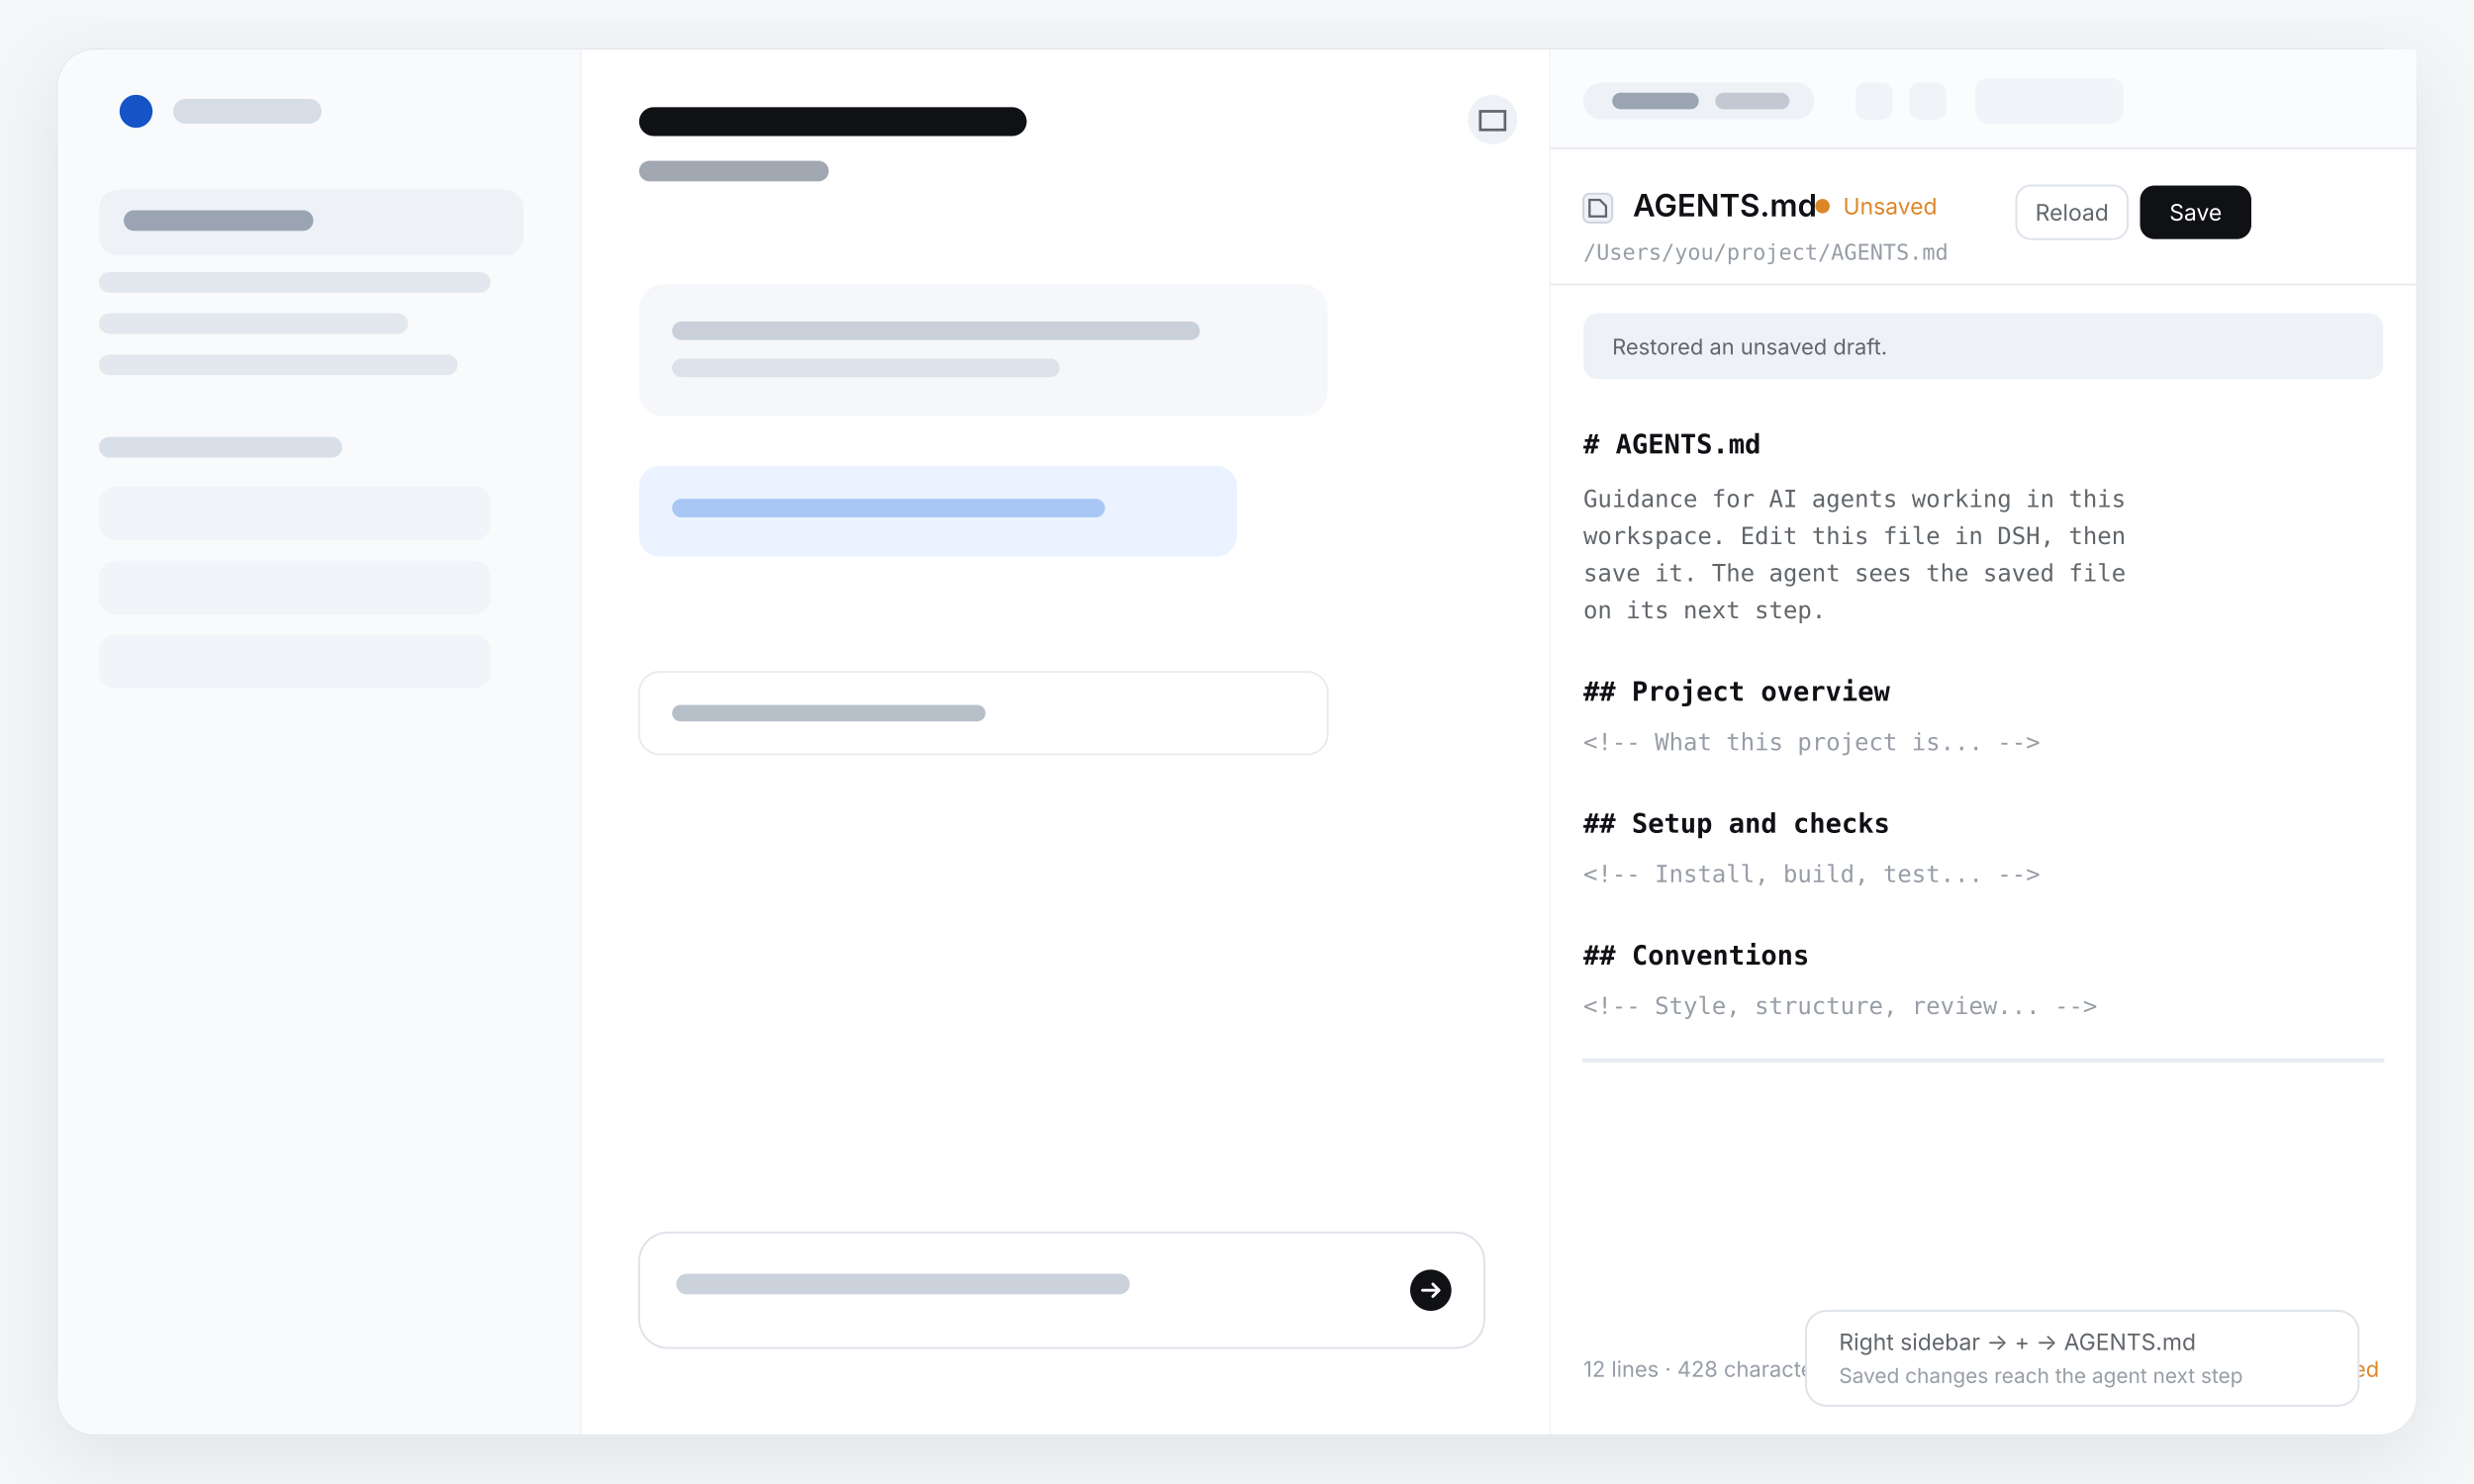
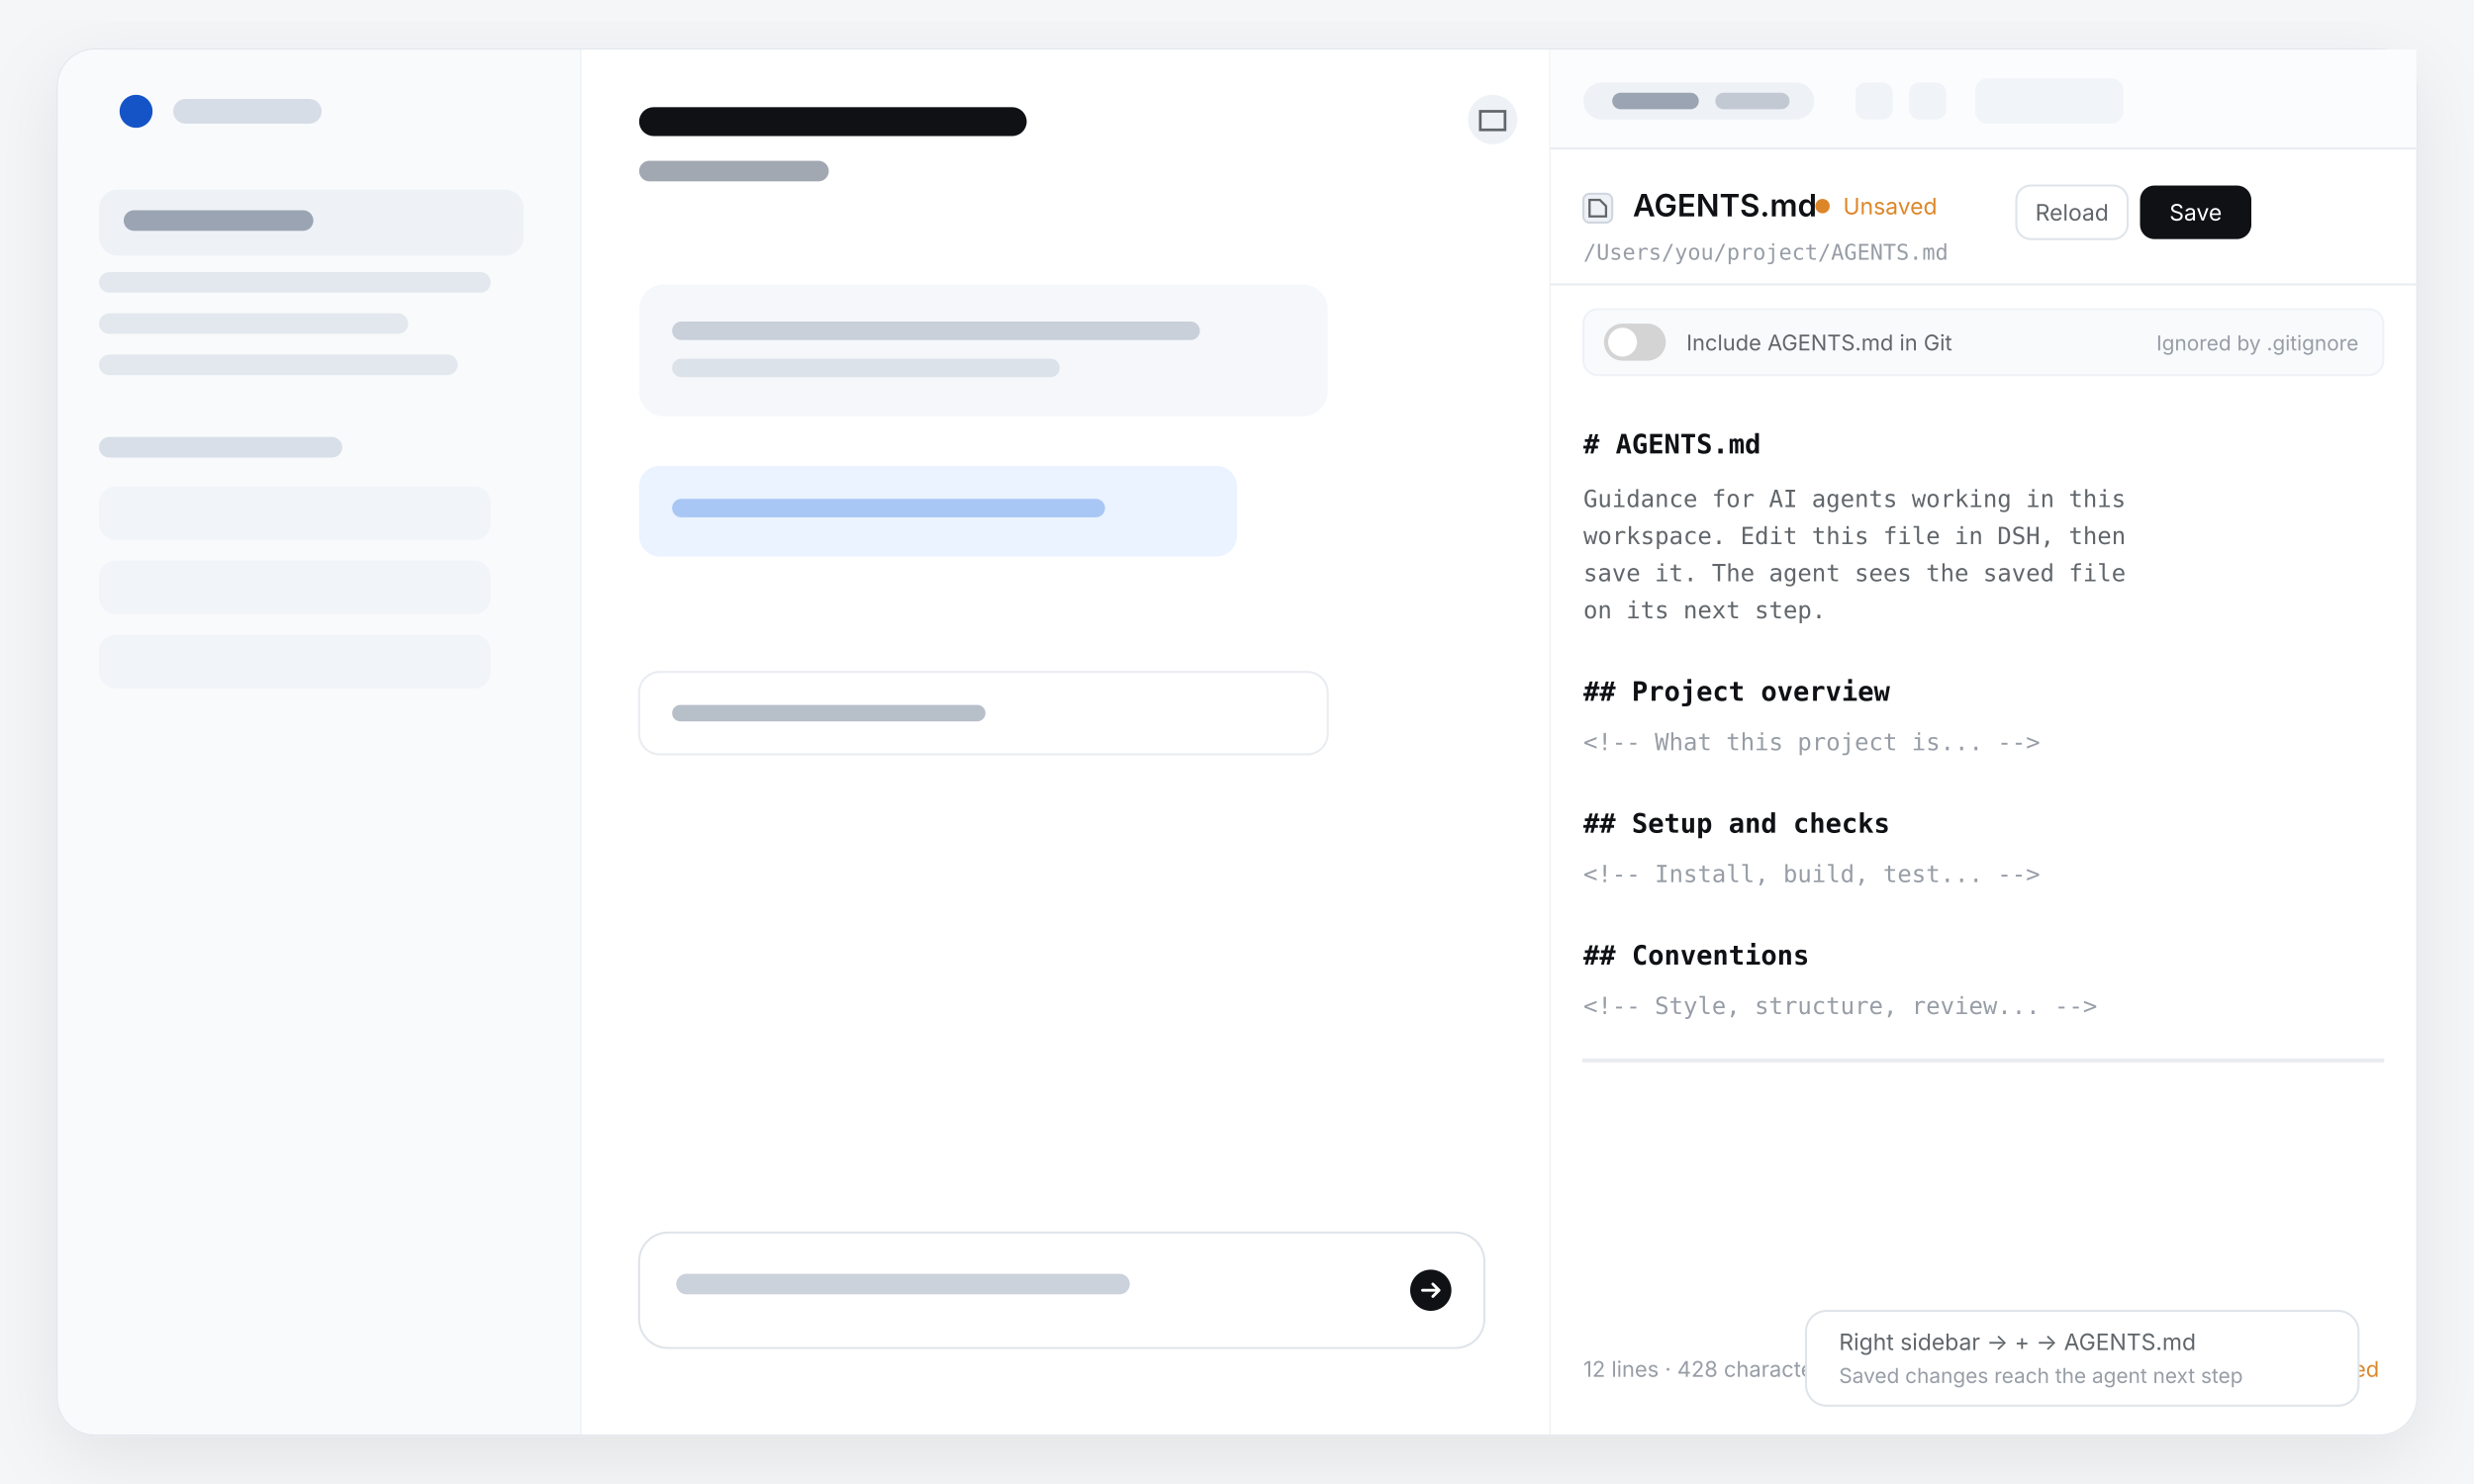
<svg xmlns="http://www.w3.org/2000/svg" viewBox="0 0 1200 720" width="1200" height="720" role="img" aria-labelledby="title desc">
  <defs>
    <linearGradient id="panel" x1="0" y1="0" x2="0" y2="1">
      <stop offset="0" stop-color="#ffffff" />
      <stop offset="1" stop-color="#fbfcfd" />
    </linearGradient>
    <filter id="shadow" x="-20%" y="-20%" width="140%" height="160%">
      <feDropShadow dx="0" dy="10" stdDeviation="18" flood-color="#0f1115" flood-opacity=".08" />
    </filter>
    <style>
      .bg { fill: #f4f6f8; }
      .panel { fill: url(#panel); stroke: #e1e5ea; stroke-width: 1; }
      .rail { fill: #f9fafb; }
      .chat { fill: #ffffff; }
      .line { stroke: #e9ecf1; stroke-width: 1; }
      .muted { fill: #979da6; }
      .secondary { fill: #61666b; }
      .ink { fill: #0f1115; }
      .accent { fill: #1554c7; }
      .code { font-family: ui-monospace, SFMono-Regular, Menlo, monospace; }
      .ui { font-family: -apple-system, BlinkMacSystemFont, "Segoe UI", sans-serif; }
      .pill { fill: #eef2f7; }
      .btn { fill: #0f1115; }
      .btn-text { fill: #ffffff; }
      .warn { fill: #dd8629; }
      .warn-bg { fill: #fef5e7; }
    </style>
  </defs>
  <rect class="bg" width="1200" height="720" />
  <rect x="28" y="24" width="1144" height="672" rx="18" class="panel" filter="url(#shadow)" />
  <path d="M46 24h236v672H46a18 18 0 0 1-18-18V42a18 18 0 0 1 18-18z" class="rail" />
  <line x1="282" y1="24" x2="282" y2="696" class="line" />
  <circle cx="66" cy="54" r="8" fill="#1554c7" />
  <rect x="84" y="48" width="72" height="12" rx="6" fill="#d7dde6" />
  <rect x="48" y="92" width="206" height="32" rx="9" fill="#eef2f7" />
  <rect x="60" y="102" width="92" height="10" rx="5" fill="#9aa4b2" />
  <rect x="48" y="132" width="190" height="10" rx="5" fill="#e3e8ef" />
  <rect x="48" y="152" width="150" height="10" rx="5" fill="#e3e8ef" />
  <rect x="48" y="172" width="174" height="10" rx="5" fill="#e3e8ef" />
  <rect x="48" y="212" width="118" height="10" rx="5" fill="#d9dfe8" />
  <rect x="48" y="236" width="190" height="26" rx="8" fill="#f1f4f8" />
  <rect x="48" y="272" width="190" height="26" rx="8" fill="#f1f4f8" />
  <rect x="48" y="308" width="190" height="26" rx="8" fill="#f1f4f8" />
  <rect x="282" y="24" width="470" height="672" class="chat" />
  <line x1="752" y1="24" x2="752" y2="696" class="line" />
  <rect x="310" y="52" width="188" height="14" rx="7" fill="#0f1115" />
  <rect x="310" y="78" width="92" height="10" rx="5" fill="#a2a8b1" />
  <circle cx="724" cy="58" r="12" fill="#eef2f7" />
  <path d="M718 54h12v9h-12z" fill="none" stroke="#61666b" stroke-width="1.3" />
  <rect x="310" y="138" width="334" height="64" rx="12" fill="#f5f7fa" />
  <rect x="326" y="156" width="256" height="9" rx="4.5" fill="#c9d0da" />
  <rect x="326" y="174" width="188" height="9" rx="4.5" fill="#dce2ea" />
  <rect x="310" y="226" width="290" height="44" rx="10" fill="#eaf3ff" />
  <rect x="326" y="242" width="210" height="9" rx="4.5" fill="#a9c7f5" />
  <rect x="310" y="326" width="334" height="40" rx="10" fill="#ffffff" stroke="#e9ecf1" />
  <rect x="326" y="342" width="152" height="8" rx="4" fill="#b7bfc9" />
  <rect x="310" y="598" width="410" height="56" rx="14" fill="#ffffff" stroke="#dfe4ea" />
  <rect x="328" y="618" width="220" height="10" rx="5" fill="#cbd2db" />
  <circle cx="694" cy="626" r="10" fill="#0f1115" />
  <path d="M690 626h8m-3-3 3 3-3 3" fill="none" stroke="#fff" stroke-width="1.4" stroke-linecap="round" stroke-linejoin="round" />
  <path d="M752 24h402a18 18 0 0 1 18 18v636a18 18 0 0 1-18 18H752z" fill="#ffffff" />
  <rect x="752" y="24" width="420" height="48" fill="#fbfcfd" />
  <line x1="752" y1="72" x2="1172" y2="72" class="line" />
  <rect x="768" y="40" width="112" height="18" rx="9" fill="#eef2f7" />
  <rect x="782" y="45" width="42" height="8" rx="4" fill="#9aa4b2" />
  <rect x="832" y="45" width="36" height="8" rx="4" fill="#c2c9d3" />
  <rect x="900" y="40" width="18" height="18" rx="5" fill="#f0f3f7" />
  <rect x="926" y="40" width="18" height="18" rx="5" fill="#f0f3f7" />
  <rect x="958" y="38" width="72" height="22" rx="6" fill="#f1f4f8" />
  <rect x="768" y="94" width="14" height="14" rx="3" fill="#eef2f7" stroke="#cfd6df" />
  <path d="M771 97h5l3 3v5h-8z" fill="none" stroke="#61666b" stroke-width="1.1" />
  <text x="792" y="105" class="ui ink" font-size="15" font-weight="600">AGENTS.md</text>
  <circle cx="884" cy="100" r="3.5" class="warn" />
  <text x="894" y="104" class="ui warn" font-size="11">Unsaved</text>
  <text x="768" y="126" class="code muted" font-size="10.5">/Users/you/project/AGENTS.md</text>
  <rect x="978" y="90" width="54" height="26" rx="7" fill="#ffffff" stroke="#dfe4ea" />
  <text x="1005" y="107" class="ui secondary" font-size="11" text-anchor="middle">Reload</text>
  <rect x="1038" y="90" width="54" height="26" rx="7" class="btn" />
  <text x="1065" y="107" class="ui btn-text" font-size="11" text-anchor="middle">Save</text>
  <line x1="752" y1="138" x2="1172" y2="138" class="line" />
-   <rect x="768" y="152" width="388" height="32" rx="7" fill="#eef2f7" />
-   <text x="782" y="172" class="ui secondary" font-size="10.5">Restored an unsaved draft.</text>
+   <rect x="768" y="150" width="388" height="32" rx="7" fill="#f8fafc" stroke="#eef2f7" />
+   <rect x="778" y="157" width="30" height="18" rx="9" fill="#d4d4d4" />
+   <circle cx="787" cy="166" r="7" fill="#ffffff" />
+   <text x="818" y="170" class="ui secondary" font-size="10.5">Include AGENTS.md in Git</text>
+   <text x="1144" y="170" class="ui muted" font-size="10" text-anchor="end">Ignored by .gitignore</text>
  <text x="768" y="220" class="code ink" font-size="13" font-weight="700"># AGENTS.md</text>
  <text x="768" y="246" class="code secondary" font-size="11.5">Guidance for AI agents working in this</text>
  <text x="768" y="264" class="code secondary" font-size="11.5">workspace. Edit this file in DSH, then</text>
  <text x="768" y="282" class="code secondary" font-size="11.5">save it. The agent sees the saved file</text>
  <text x="768" y="300" class="code secondary" font-size="11.5">on its next step.</text>
  <text x="768" y="340" class="code ink" font-size="13" font-weight="700">## Project overview</text>
  <text x="768" y="364" class="code muted" font-size="11.5">&lt;!-- What this project is... --&gt;</text>
  <text x="768" y="404" class="code ink" font-size="13" font-weight="700">## Setup and checks</text>
  <text x="768" y="428" class="code muted" font-size="11.5">&lt;!-- Install, build, test... --&gt;</text>
  <text x="768" y="468" class="code ink" font-size="13" font-weight="700">## Conventions</text>
  <text x="768" y="492" class="code muted" font-size="11.5">&lt;!-- Style, structure, review... --&gt;</text>
  <rect x="768" y="514" width="388" height="1" class="line" />
  <text x="768" y="668" class="ui muted" font-size="10.5">12 lines · 428 characters</text>
  <text x="1154" y="668" class="ui warn" font-size="10.5" text-anchor="end">Draft kept, not saved</text>
  <rect x="876" y="636" width="268" height="46" rx="10" fill="#ffffff" stroke="#dfe4ea" />
  <text x="892" y="655" class="ui secondary" font-size="11">Right sidebar → + → AGENTS.md</text>
  <text x="892" y="671" class="ui muted" font-size="10">Saved changes reach the agent next step</text>
</svg>
